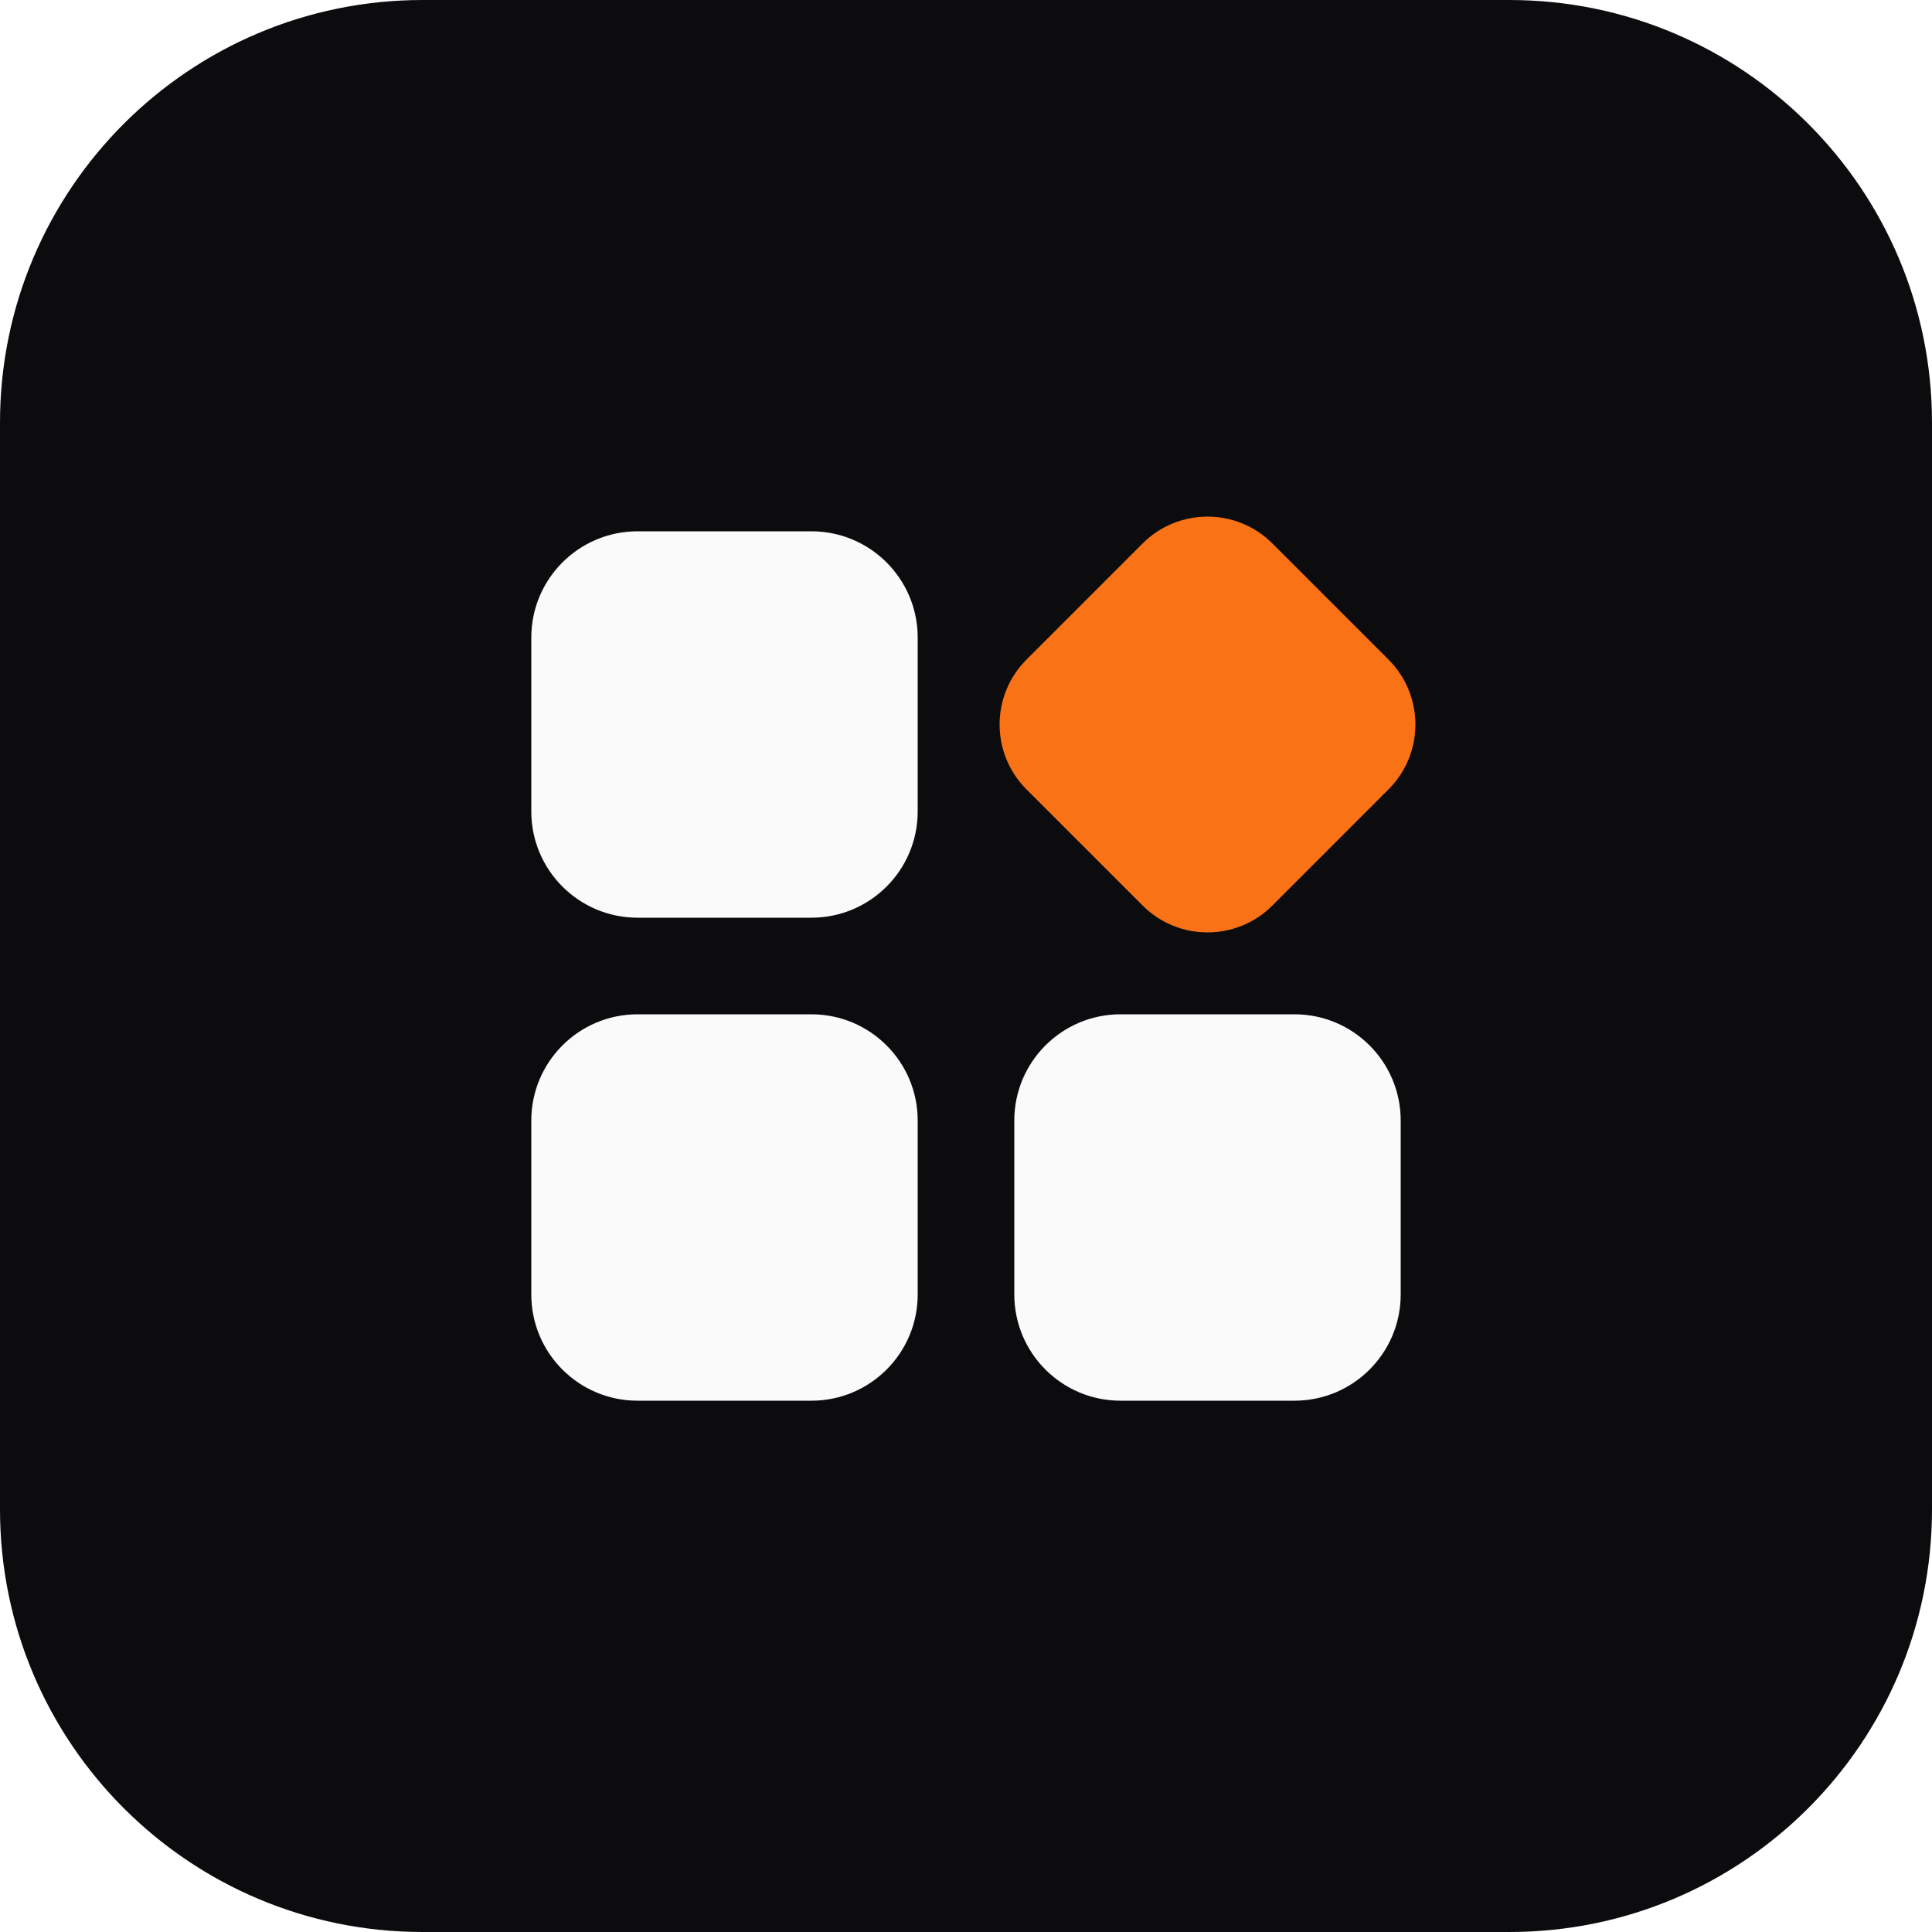
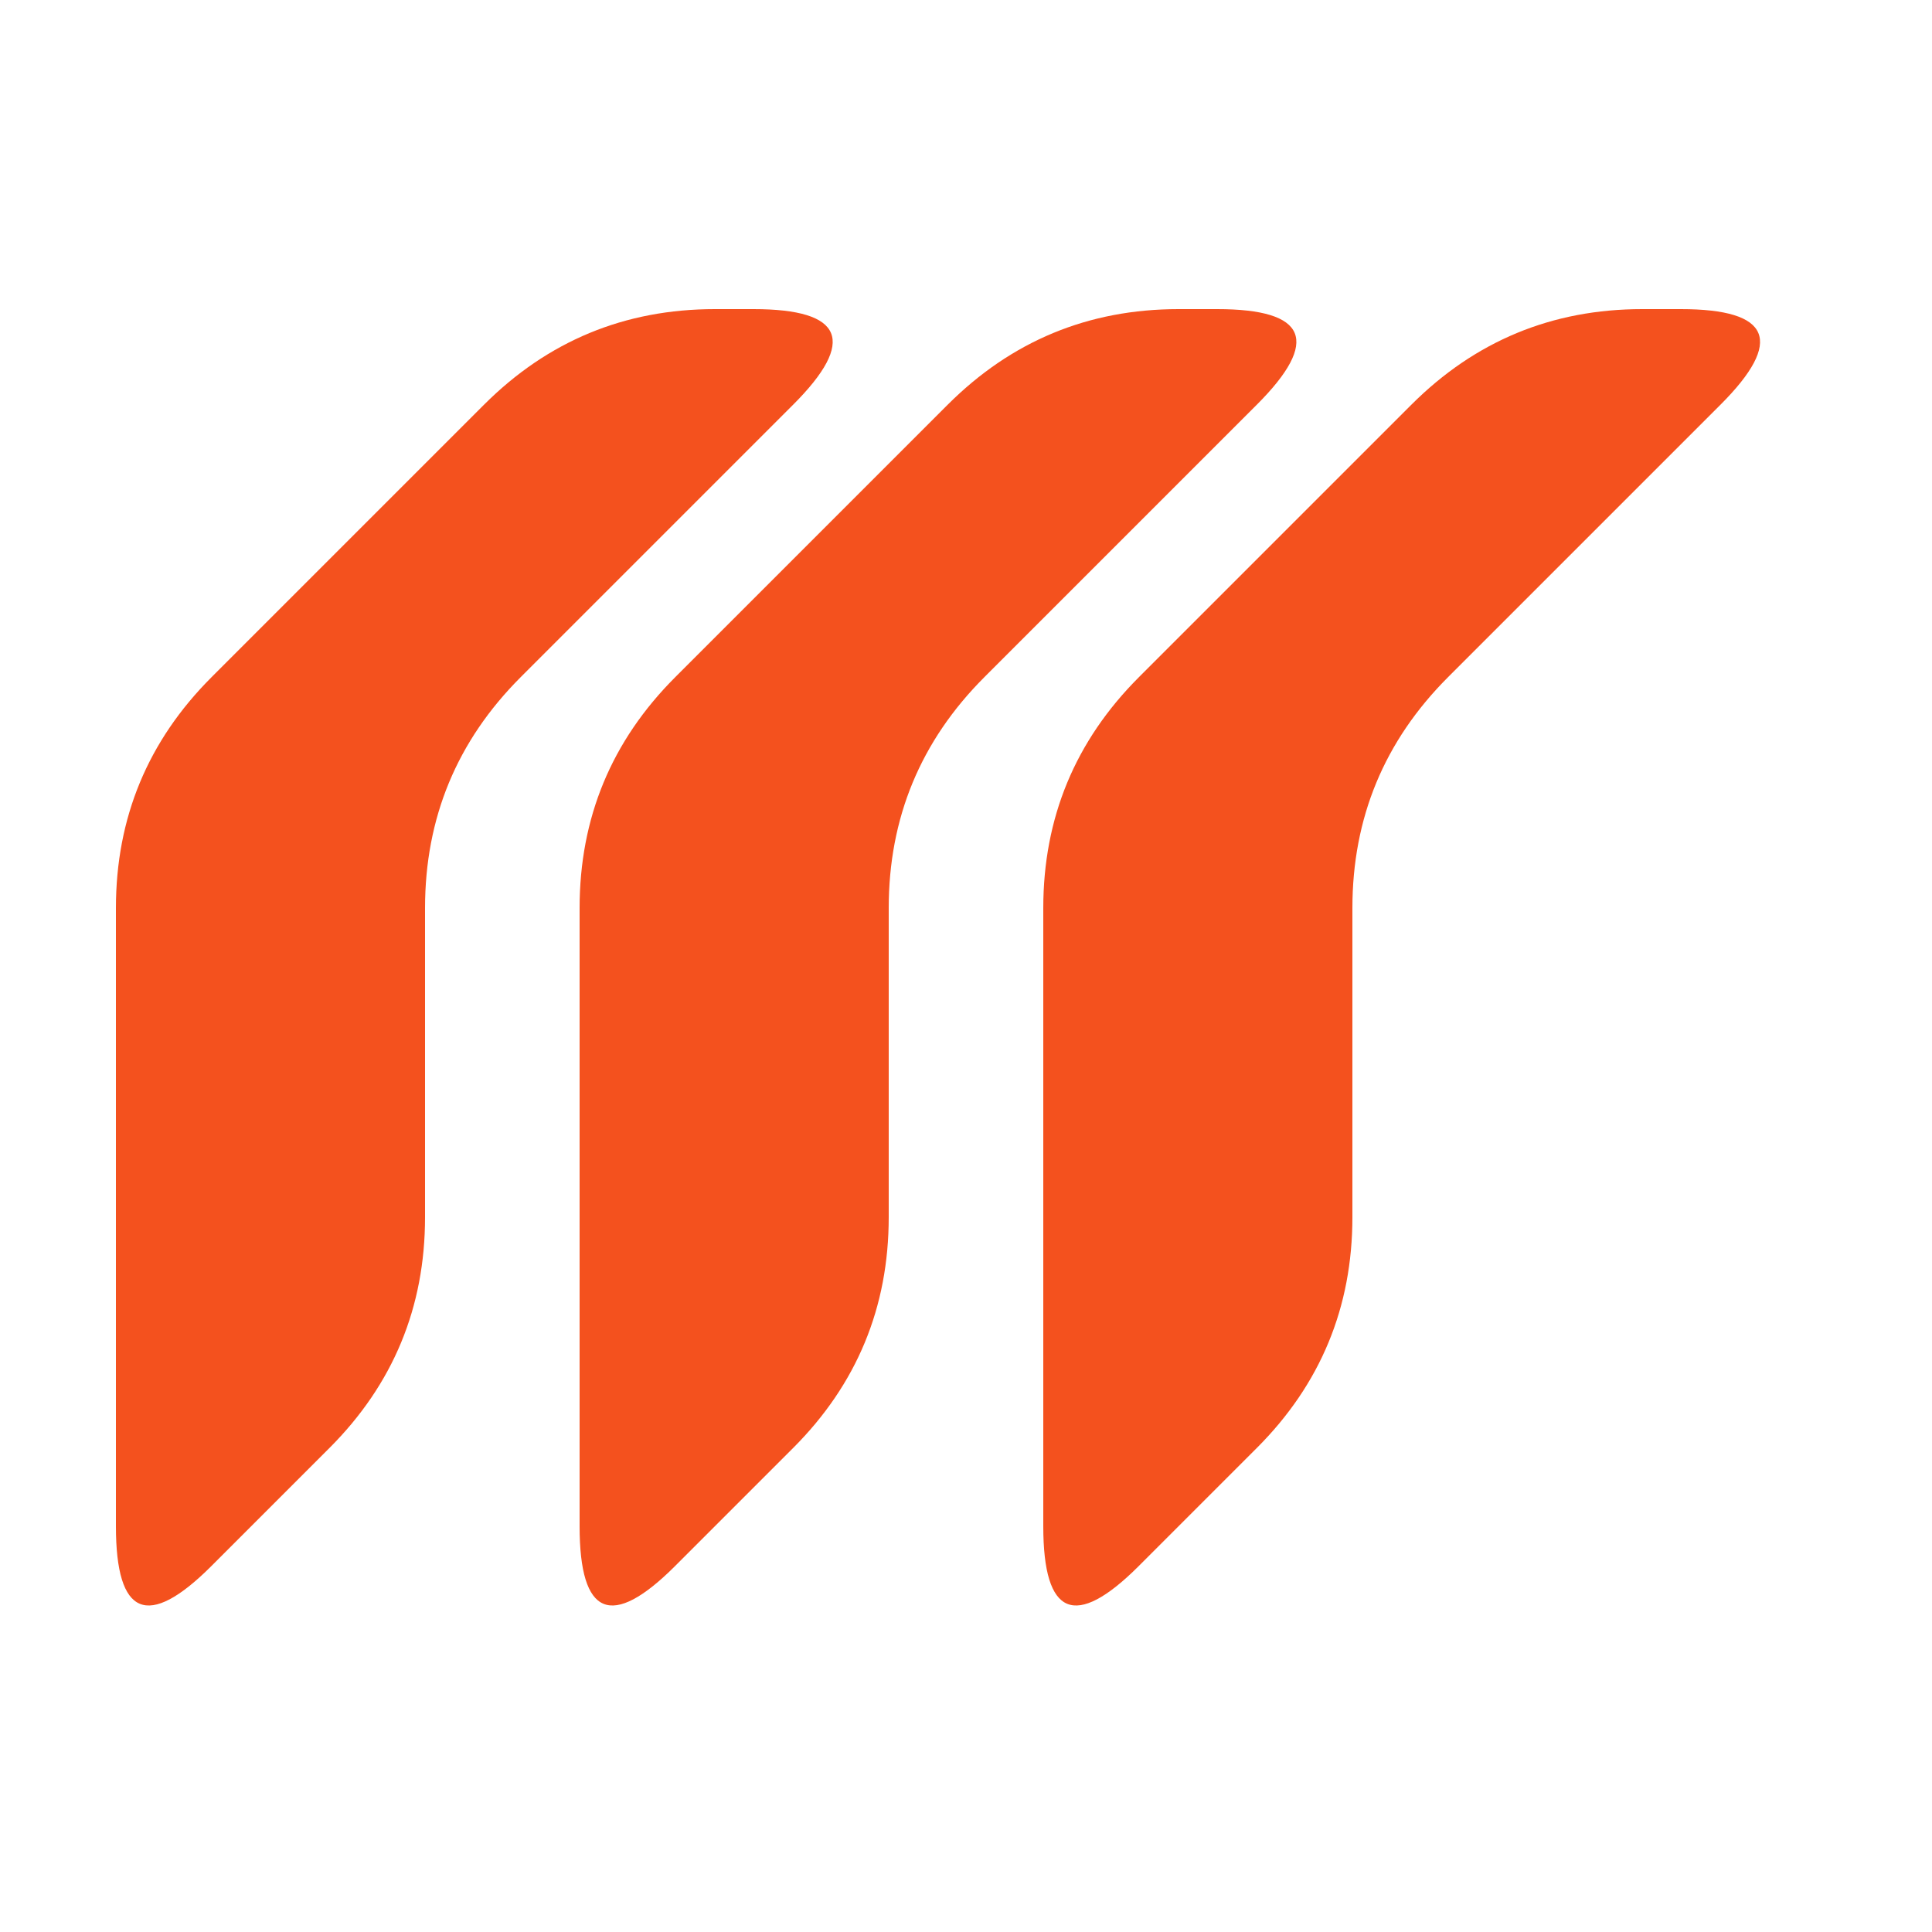
- <svg xmlns="http://www.w3.org/2000/svg" viewBox="0 0 64 64" width="64" height="64" fill="none">
-   <rect width="64" height="64" rx="14" fill="#0C0C0E" />
-   <g transform="translate(12.8 12.8) scale(1.6)">
-     <rect x="3" y="3" width="8" height="8" rx="2.2" fill="#fafafa" />
-     <rect x="3" y="13" width="8" height="8" rx="2.2" fill="#fafafa" />
-     <rect x="13" y="13" width="8" height="8" rx="2.2" fill="#fafafa" />
-     <rect x="13.4" y="3.4" width="7.2" height="7.2" rx="1.9" fill="#F97316" transform="rotate(45 17 7)" />
+ <svg xmlns="http://www.w3.org/2000/svg" viewBox="0 0 96 100" width="64" height="64" fill="none" role="img" aria-labelledby="title">
+   <g fill="#F4511E">
+     <path d="M4 47Q4 40 8.95 35.05L23.05 20.95Q28 16 35 16h2Q44 16 39.05 20.95L24.95 35.05Q20 40 20 47v16Q20 70 15.05 74.95L8.95 81.05Q4 86 4 79V47Z" />
+     <path d="M28 47Q28 40 32.95 35.05L47.05 20.95Q52 16 59 16h2Q68 16 63.05 20.95L48.95 35.05Q44 40 44 47v16Q44 70 39.05 74.95L32.95 81.05Q28 86 28 79V47Z" />
+     <path d="M52 47Q52 40 56.95 35.05L71.05 20.95Q76 16 83 16h2Q92 16 87.05 20.95L72.95 35.05Q68 40 68 47v16Q68 70 63.05 74.95L56.95 81.05Q52 86 52 79V47Z" />
  </g>
</svg>
